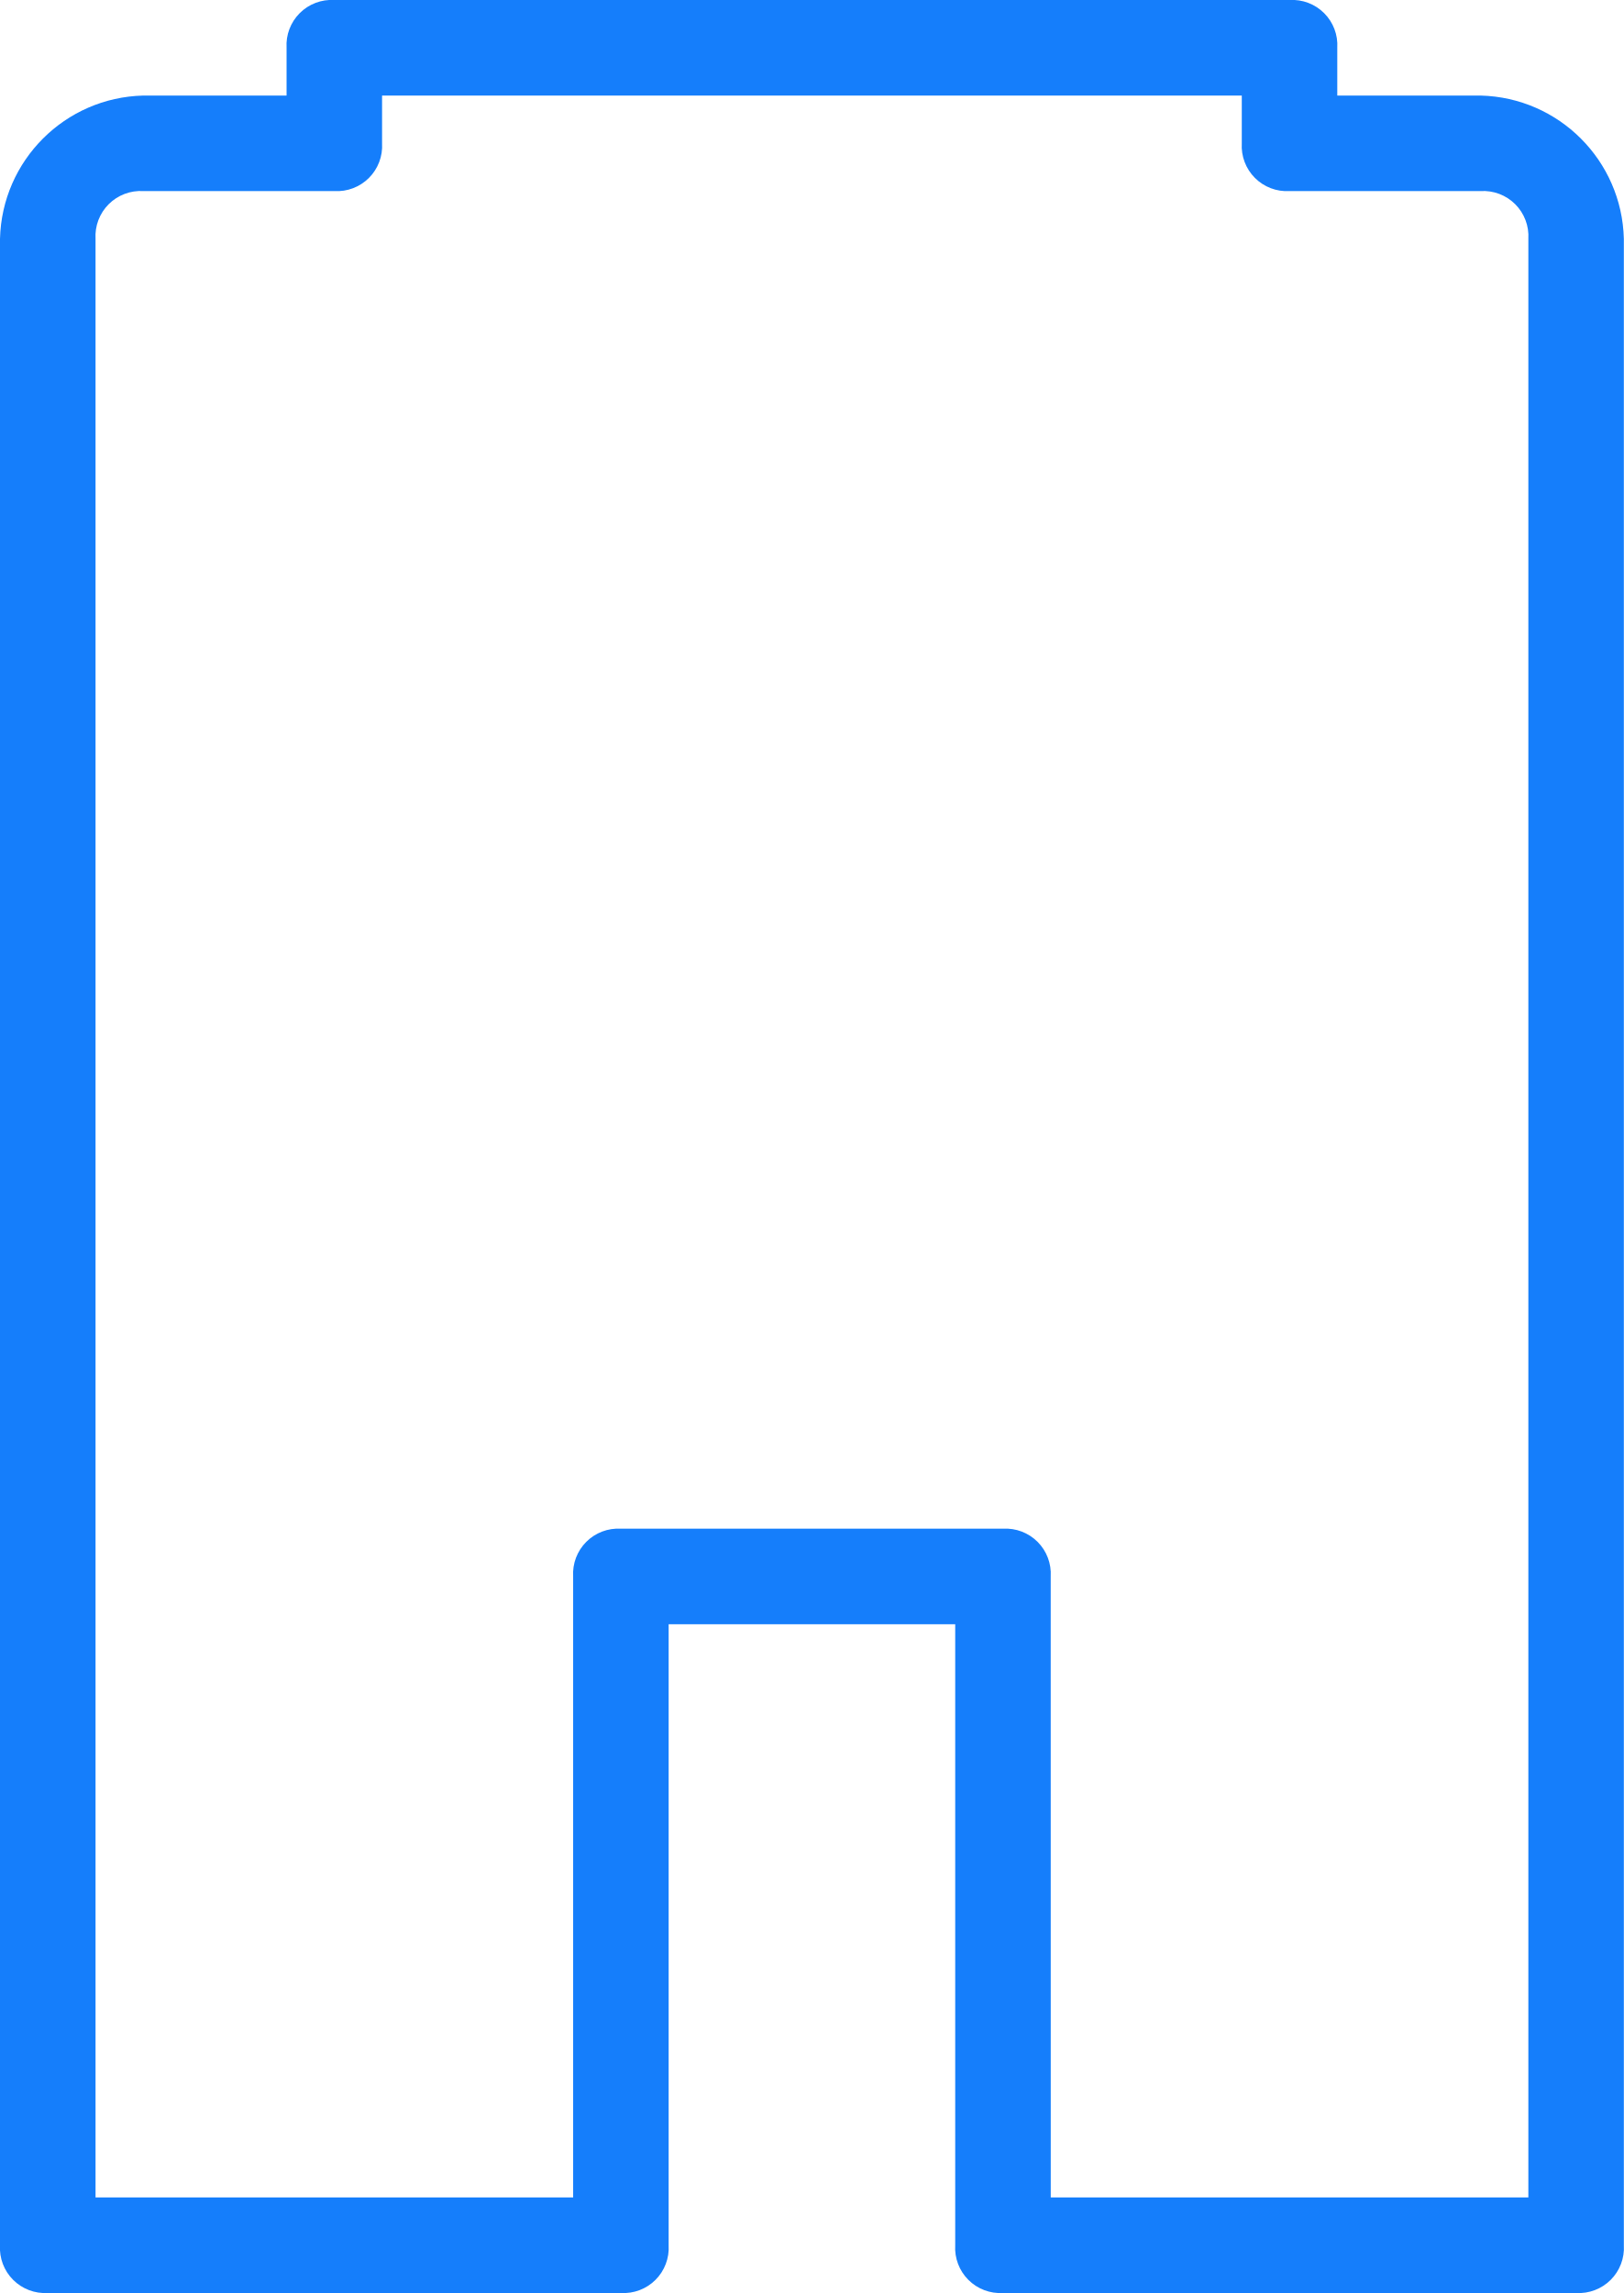
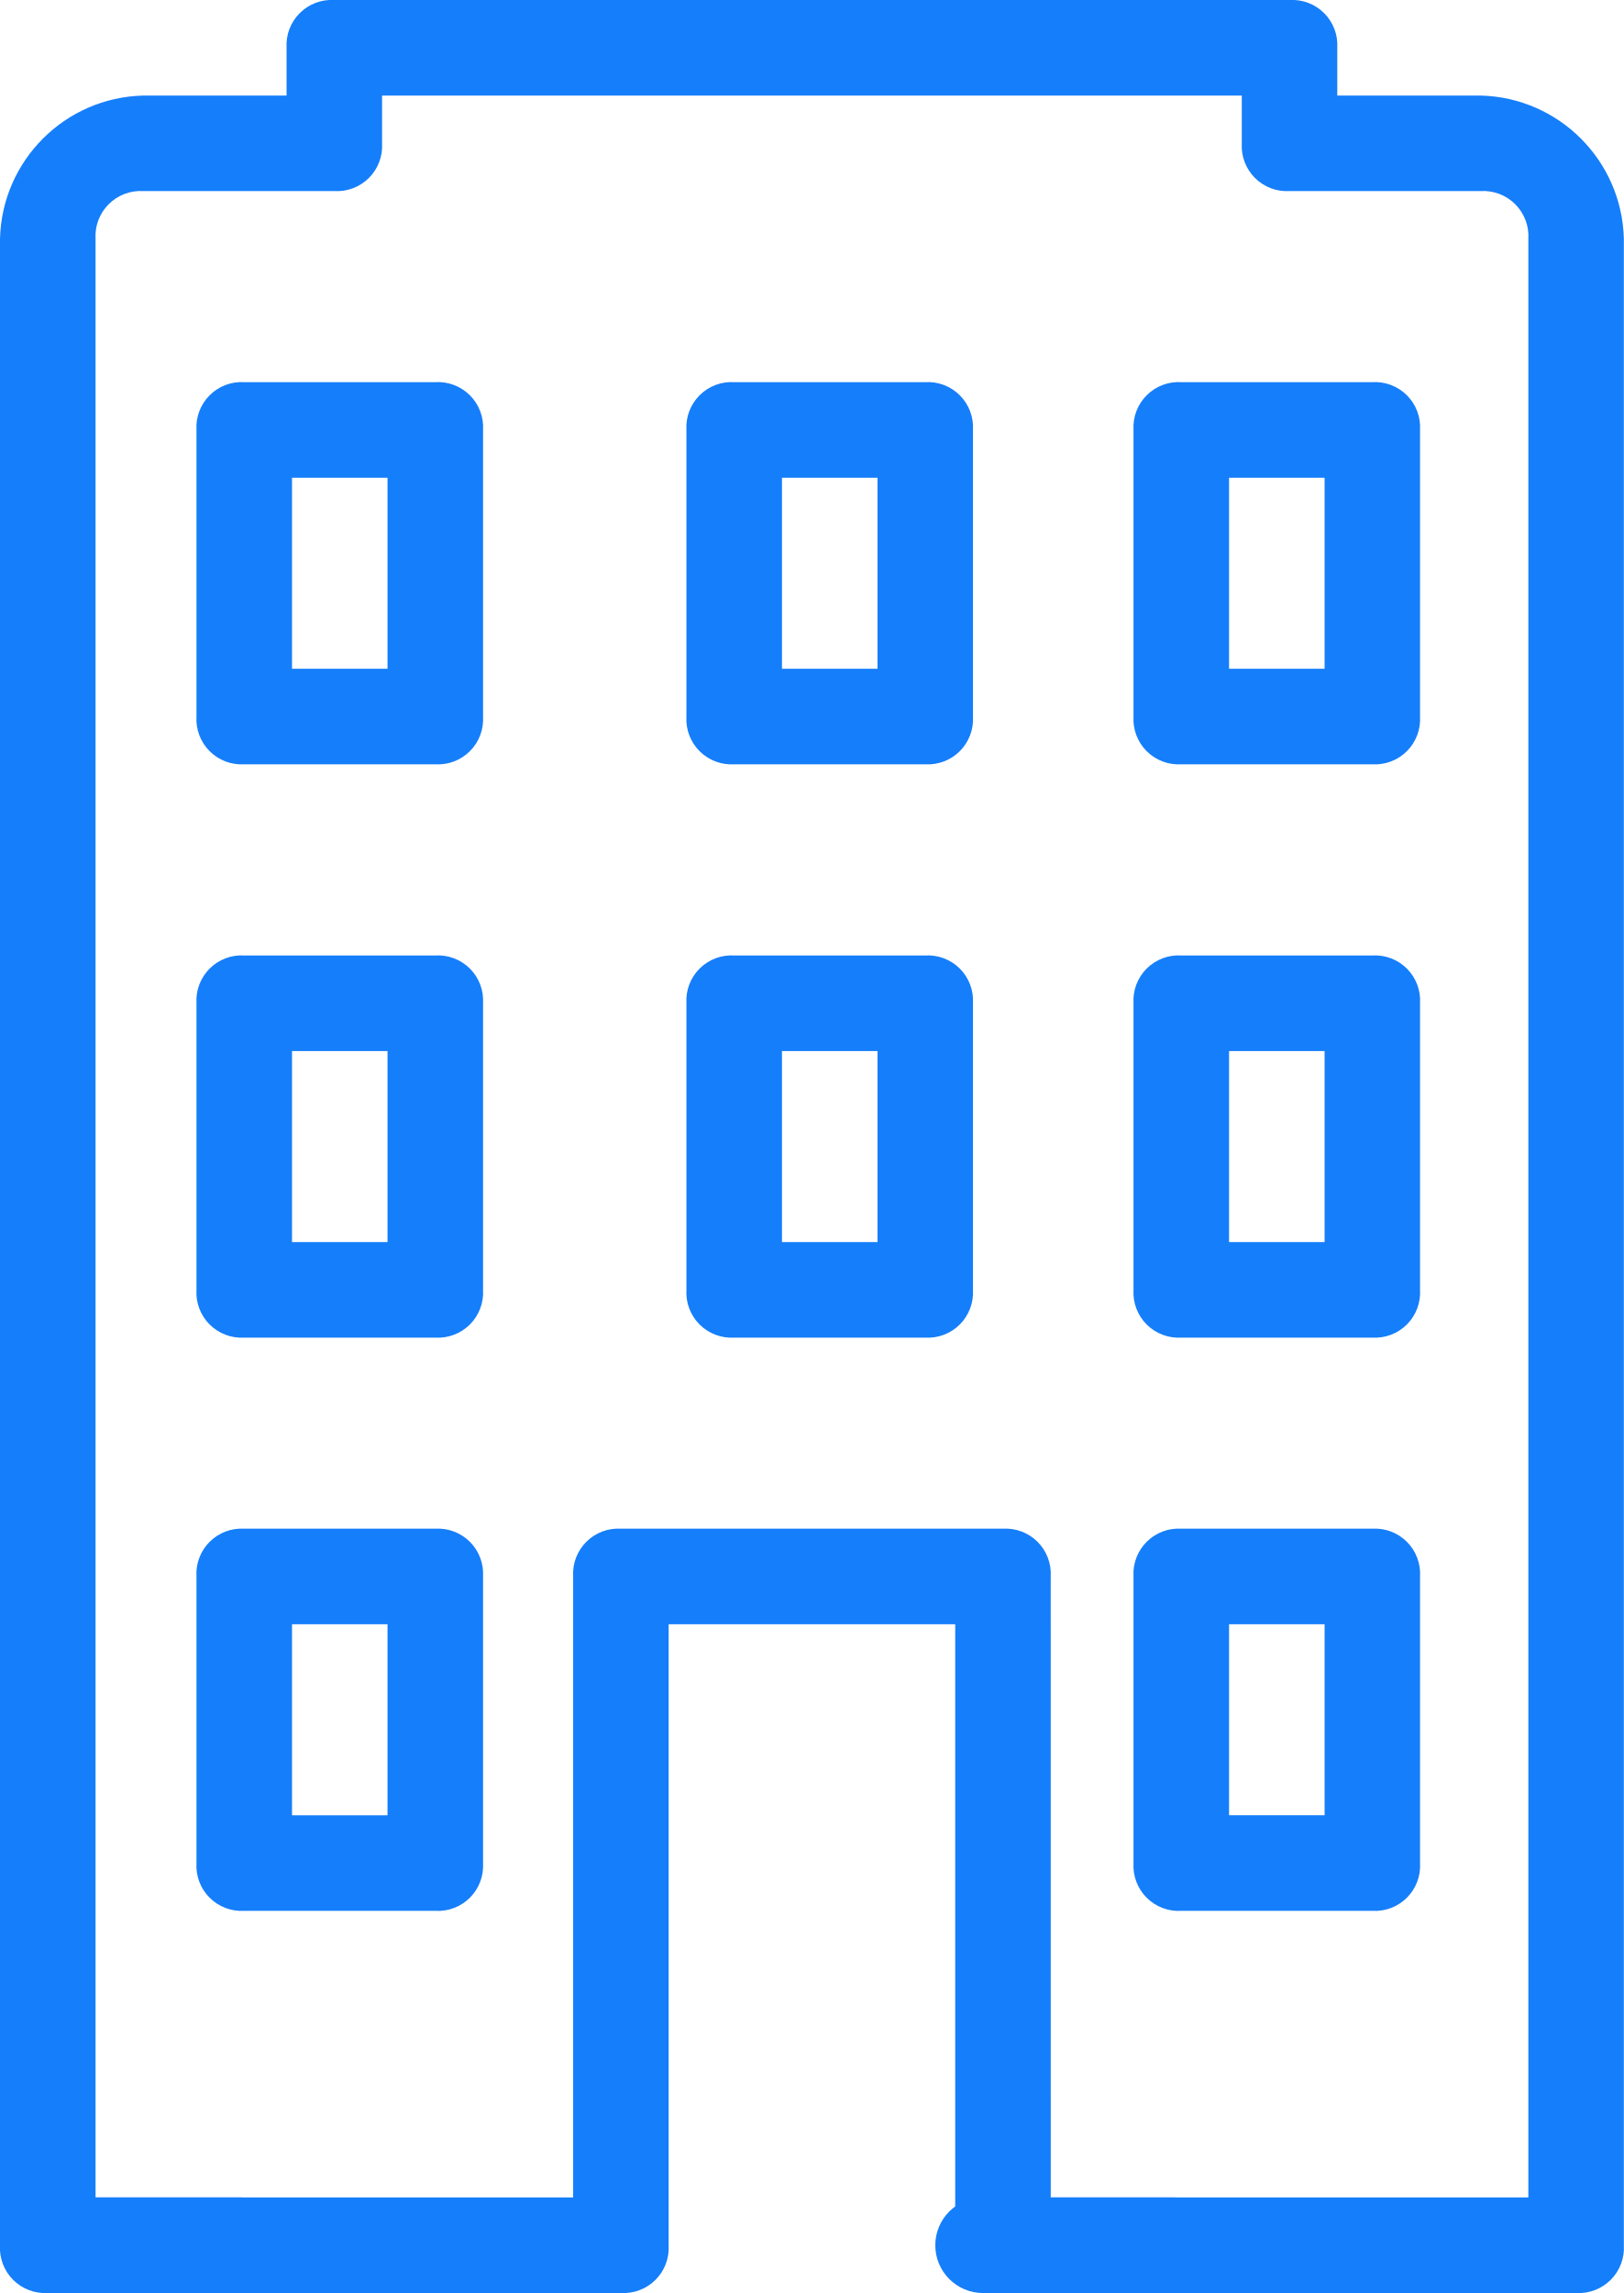
- <svg xmlns="http://www.w3.org/2000/svg" id="Group_6722" data-name="Group 6722" viewBox="0 0 37.886 53.486">
+ <svg xmlns="http://www.w3.org/2000/svg" viewBox="0 0 37.886 53.486">
  <defs>
    <style>
      .cls-1 {
        fill: #157efb;
      }
    </style>
  </defs>
-   <path id="Path_24678" data-name="Path 24678" class="cls-1" d="M38.772,53.486H25.4a1.053,1.053,0,0,1-1.114-1.114V37.886H17.6V52.372a1.053,1.053,0,0,1-1.114,1.114H3.114A1.053,1.053,0,0,1,2,52.372V5.571A3.427,3.427,0,0,1,5.343,2.229H8.686V1.114A1.053,1.053,0,0,1,9.8,0H32.086A1.053,1.053,0,0,1,33.2,1.114V2.229h3.343a3.427,3.427,0,0,1,3.343,3.343v46.8A1.053,1.053,0,0,1,38.772,53.486ZM26.515,51.257H37.658V5.571a1.053,1.053,0,0,0-1.114-1.114H32.086a1.053,1.053,0,0,1-1.114-1.114V2.229H10.914V3.343A1.053,1.053,0,0,1,9.8,4.457H5.343A1.053,1.053,0,0,0,4.229,5.571V51.257H15.372V36.772a1.053,1.053,0,0,1,1.114-1.114H25.4a1.053,1.053,0,0,1,1.114,1.114Z" transform="translate(-2 0)" />
+   <g id="Group_6731" data-name="Group 6731" transform="translate(-304.793 -394.879)">
+     <path id="Path_27262" data-name="Path 27262" class="cls-1" d="M9.572,24.914H5.114A1.053,1.053,0,0,1,4,23.8V17.114A1.053,1.053,0,0,1,5.114,16H9.572a1.053,1.053,0,0,1,1.114,1.114V23.8A1.053,1.053,0,0,1,9.572,24.914ZM6.229,22.686H8.457V18.229H6.229Z" transform="translate(305.377 414.537)" />
+     <path id="Path_27263" data-name="Path 27263" class="cls-1" d="M9.572,18.914H5.114A1.053,1.053,0,0,1,4,17.8V11.114A1.053,1.053,0,0,1,5.114,10H9.572a1.053,1.053,0,0,1,1.114,1.114V17.8A1.053,1.053,0,0,1,9.572,18.914ZM6.229,16.686H8.457V12.229H6.229Z" transform="translate(305.377 407.166)" />
+     <path id="Path_27265" data-name="Path 27265" class="cls-1" d="M5.572,25.229H1.114a1.114,1.114,0,1,1,0-2.229H5.572a1.114,1.114,0,1,1,0,2.229Z" transform="translate(304.833 423.137)" />
+     <path id="Path_27266" data-name="Path 27266" class="cls-1" d="M14.572,18.914H10.114A1.053,1.053,0,0,1,9,17.8V11.114A1.053,1.053,0,0,1,10.114,10h4.457a1.053,1.053,0,0,1,1.114,1.114V17.8A1.053,1.053,0,0,1,14.572,18.914Zm-3.343-2.229h2.229V12.229H11.229Z" transform="translate(311.808 407.166)" />
+     <g id="Group_6723" data-name="Group 6723" transform="translate(331.239 430.537)">
+       <path id="Path_24680" data-name="Path 24680" class="cls-1" d="M19.572,24.914H15.114A1.053,1.053,0,0,1,14,23.8V17.114A1.053,1.053,0,0,1,15.114,16h4.457a1.053,1.053,0,0,1,1.114,1.114V23.8A1.053,1.053,0,0,1,19.572,24.914Zm-3.343-2.229h2.229V18.229H16.229Z" transform="translate(-14 -16)" />
+     </g>
+     <g id="Group_6724" data-name="Group 6724" transform="translate(331.239 417.166)">
+       <path id="Path_24682" data-name="Path 24682" class="cls-1" d="M19.572,18.914H15.114A1.053,1.053,0,0,1,14,17.8V11.114A1.053,1.053,0,0,1,15.114,10h4.457a1.053,1.053,0,0,1,1.114,1.114V17.8A1.053,1.053,0,0,1,19.572,18.914Zm-3.343-2.229h2.229V12.229H16.229Z" transform="translate(-14 -10)" />
+     </g>
+     <g id="Group_6726" data-name="Group 6726" transform="translate(326.615 446.137)">
+       <path id="Path_24688" data-name="Path 24688" class="cls-1" d="M23.572,25.229H19.114a1.114,1.114,0,1,1,0-2.229h4.457a1.114,1.114,0,1,1,0,2.229Z" transform="translate(-18 -23)" />
+     </g>
+     <path id="Path_27264" data-name="Path 27264" class="cls-1" d="M9.572,12.914H5.114A1.053,1.053,0,0,1,4,11.8V5.114A1.053,1.053,0,0,1,5.114,4H9.572a1.053,1.053,0,0,1,1.114,1.114V11.8A1.053,1.053,0,0,1,9.572,12.914ZM6.229,10.686H8.457V6.229H6.229Z" transform="translate(305.377 399.793)" />
+     <path id="Path_27267" data-name="Path 27267" class="cls-1" d="M14.572,12.914H10.114A1.053,1.053,0,0,1,9,11.8V5.114A1.053,1.053,0,0,1,10.114,4h4.457a1.053,1.053,0,0,1,1.114,1.114V11.8A1.053,1.053,0,0,1,14.572,12.914Zm-3.343-2.229h2.229V6.229H11.229Z" transform="translate(311.808 399.793)" />
+     <g id="Group_6722" data-name="Group 6722" transform="translate(304.793 394.879)">
+       <path id="Path_24678" data-name="Path 24678" class="cls-1" d="M38.772,53.486H25.4a1.053,1.053,0,0,1-1.114-1.114V37.886H17.6V52.372a1.053,1.053,0,0,1-1.114,1.114H3.114A1.053,1.053,0,0,1,2,52.372V5.571A3.427,3.427,0,0,1,5.343,2.229H8.686V1.114A1.053,1.053,0,0,1,9.8,0H32.086A1.053,1.053,0,0,1,33.2,1.114V2.229h3.343a3.427,3.427,0,0,1,3.343,3.343v46.8A1.053,1.053,0,0,1,38.772,53.486ZM26.515,51.257H37.658V5.571a1.053,1.053,0,0,0-1.114-1.114H32.086a1.053,1.053,0,0,1-1.114-1.114V2.229H10.914V3.343A1.053,1.053,0,0,1,9.8,4.457H5.343A1.053,1.053,0,0,0,4.229,5.571V51.257H15.372V36.772a1.053,1.053,0,0,1,1.114-1.114H25.4a1.053,1.053,0,0,1,1.114,1.114Z" transform="translate(-2 0)" />
+     </g>
+     <g id="Group_6725" data-name="Group 6725" transform="translate(331.239 403.793)">
+       <path id="Path_24684" data-name="Path 24684" class="cls-1" d="M19.572,12.914H15.114A1.053,1.053,0,0,1,14,11.8V5.114A1.053,1.053,0,0,1,15.114,4h4.457a1.053,1.053,0,0,1,1.114,1.114V11.8A1.053,1.053,0,0,1,19.572,12.914Zm-3.343-2.229h2.229V6.229H16.229Z" transform="translate(-14 -4)" />
+     </g>
+   </g>
</svg>
